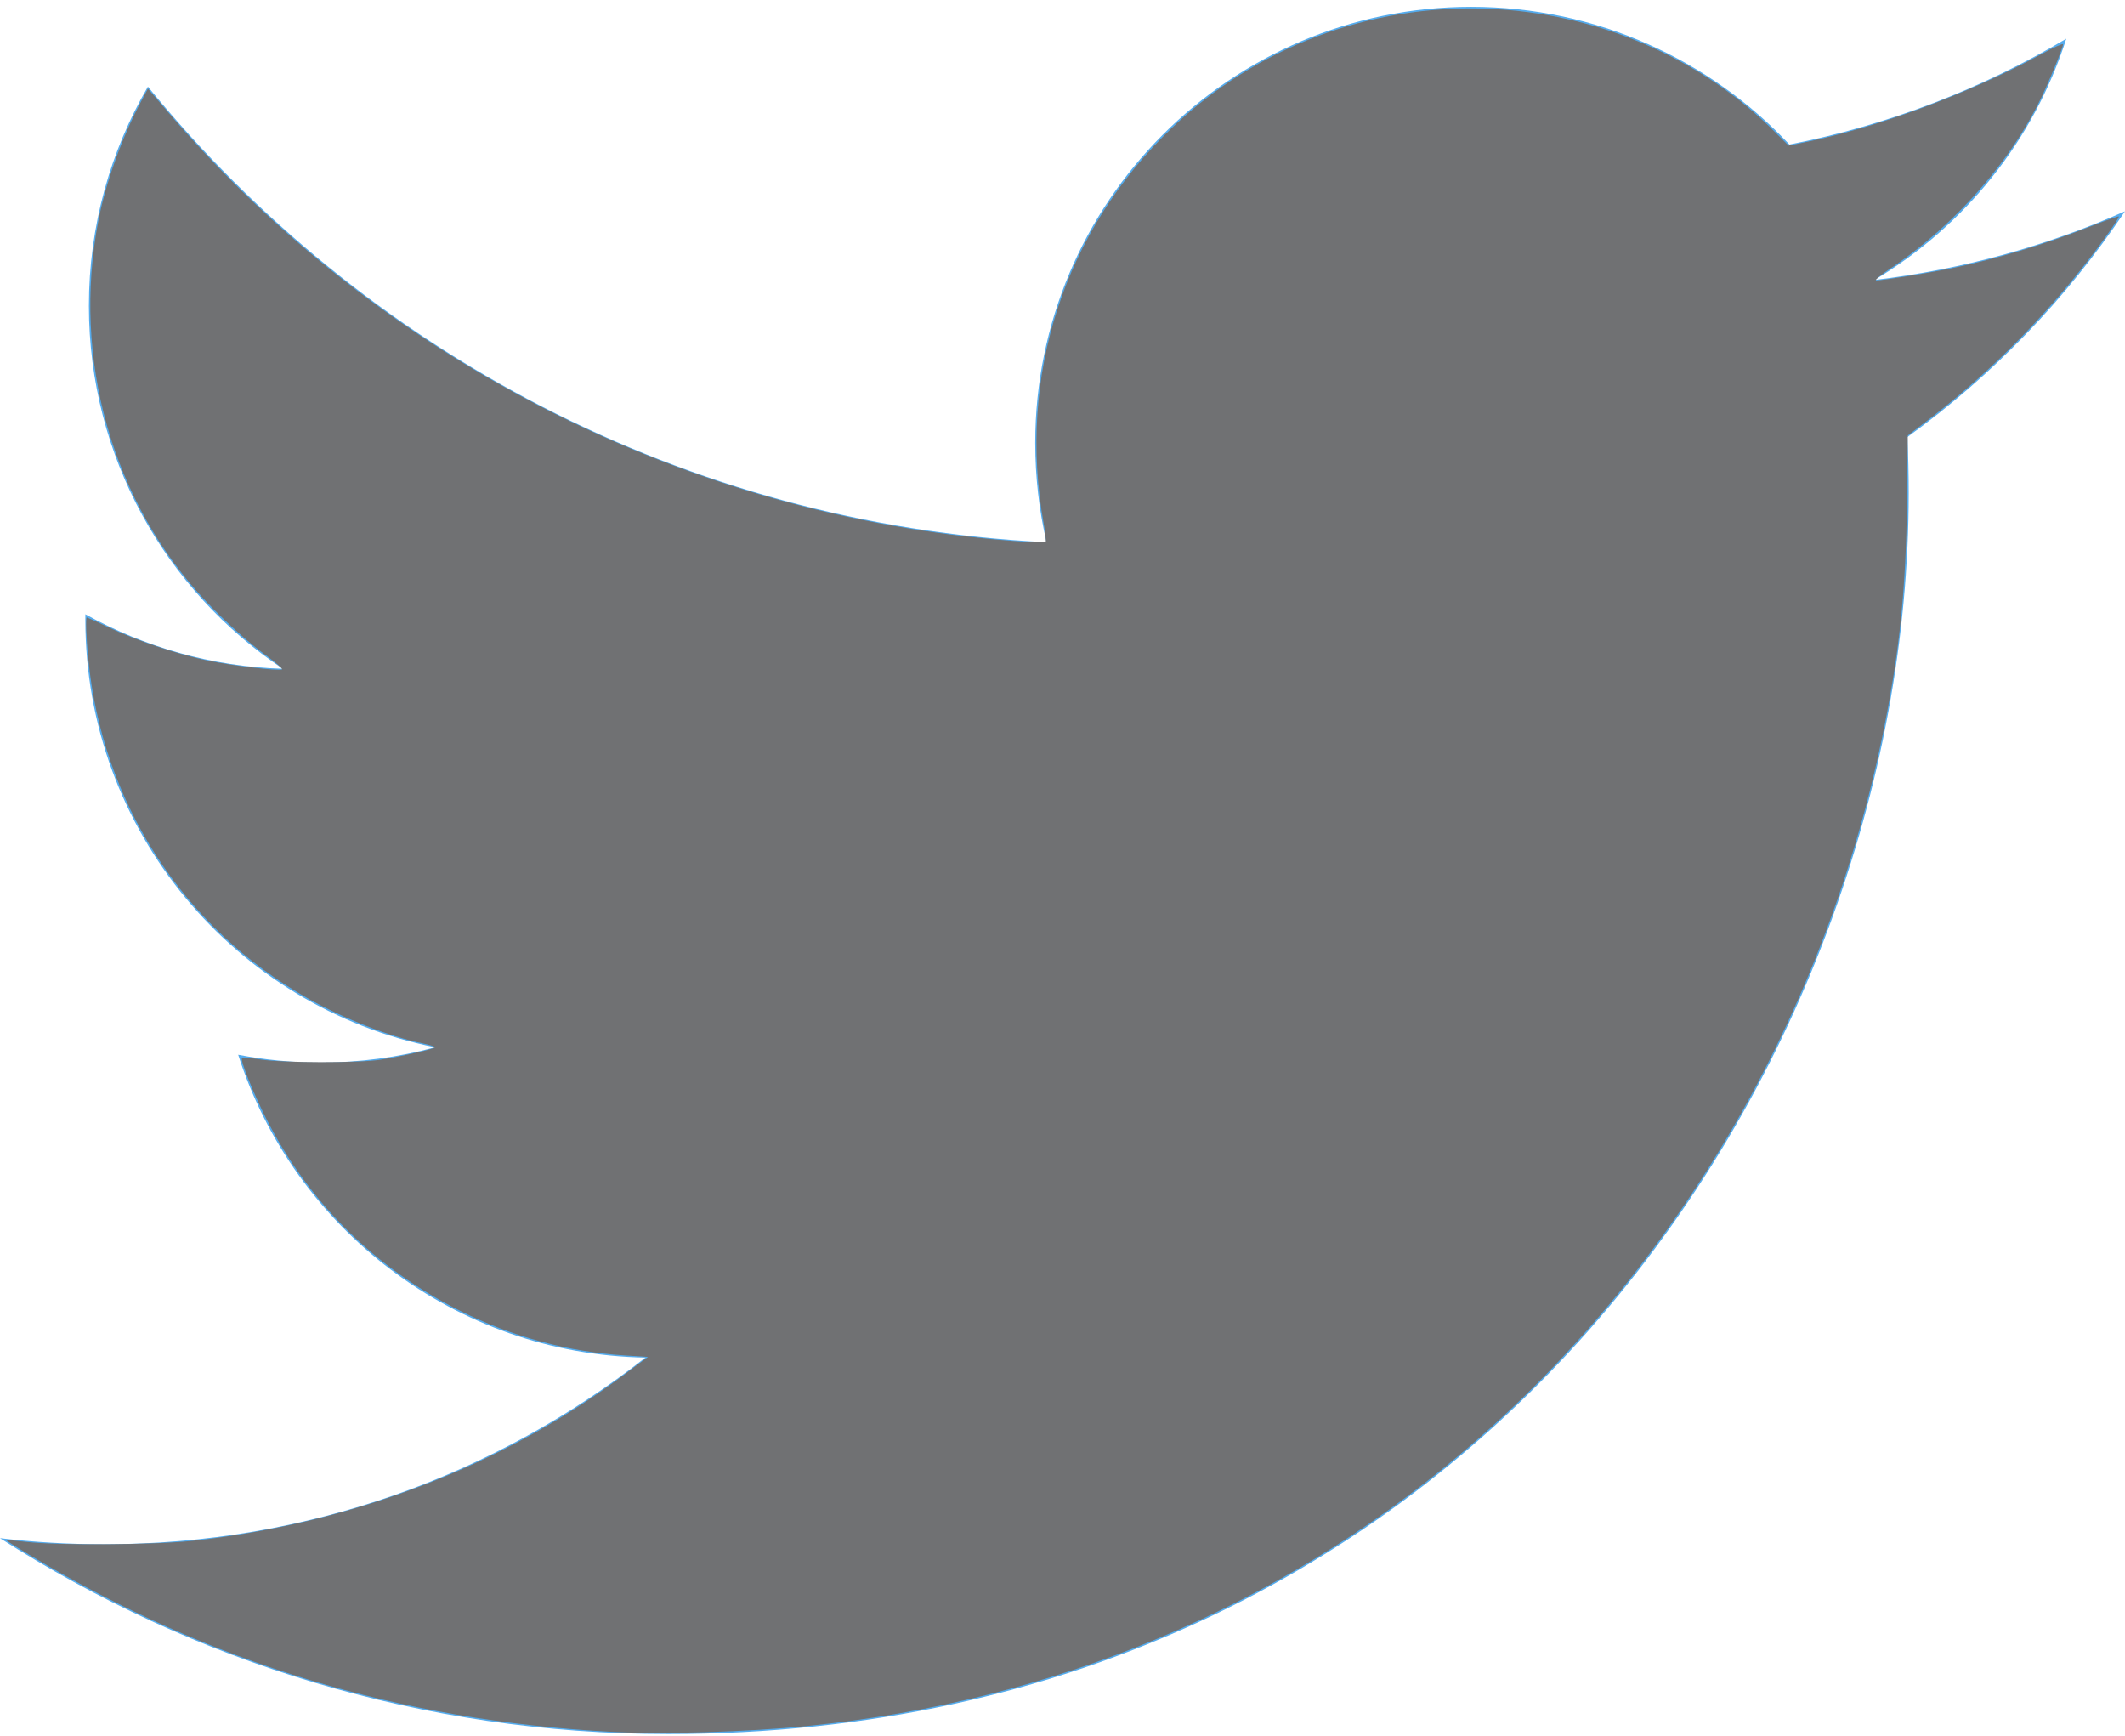
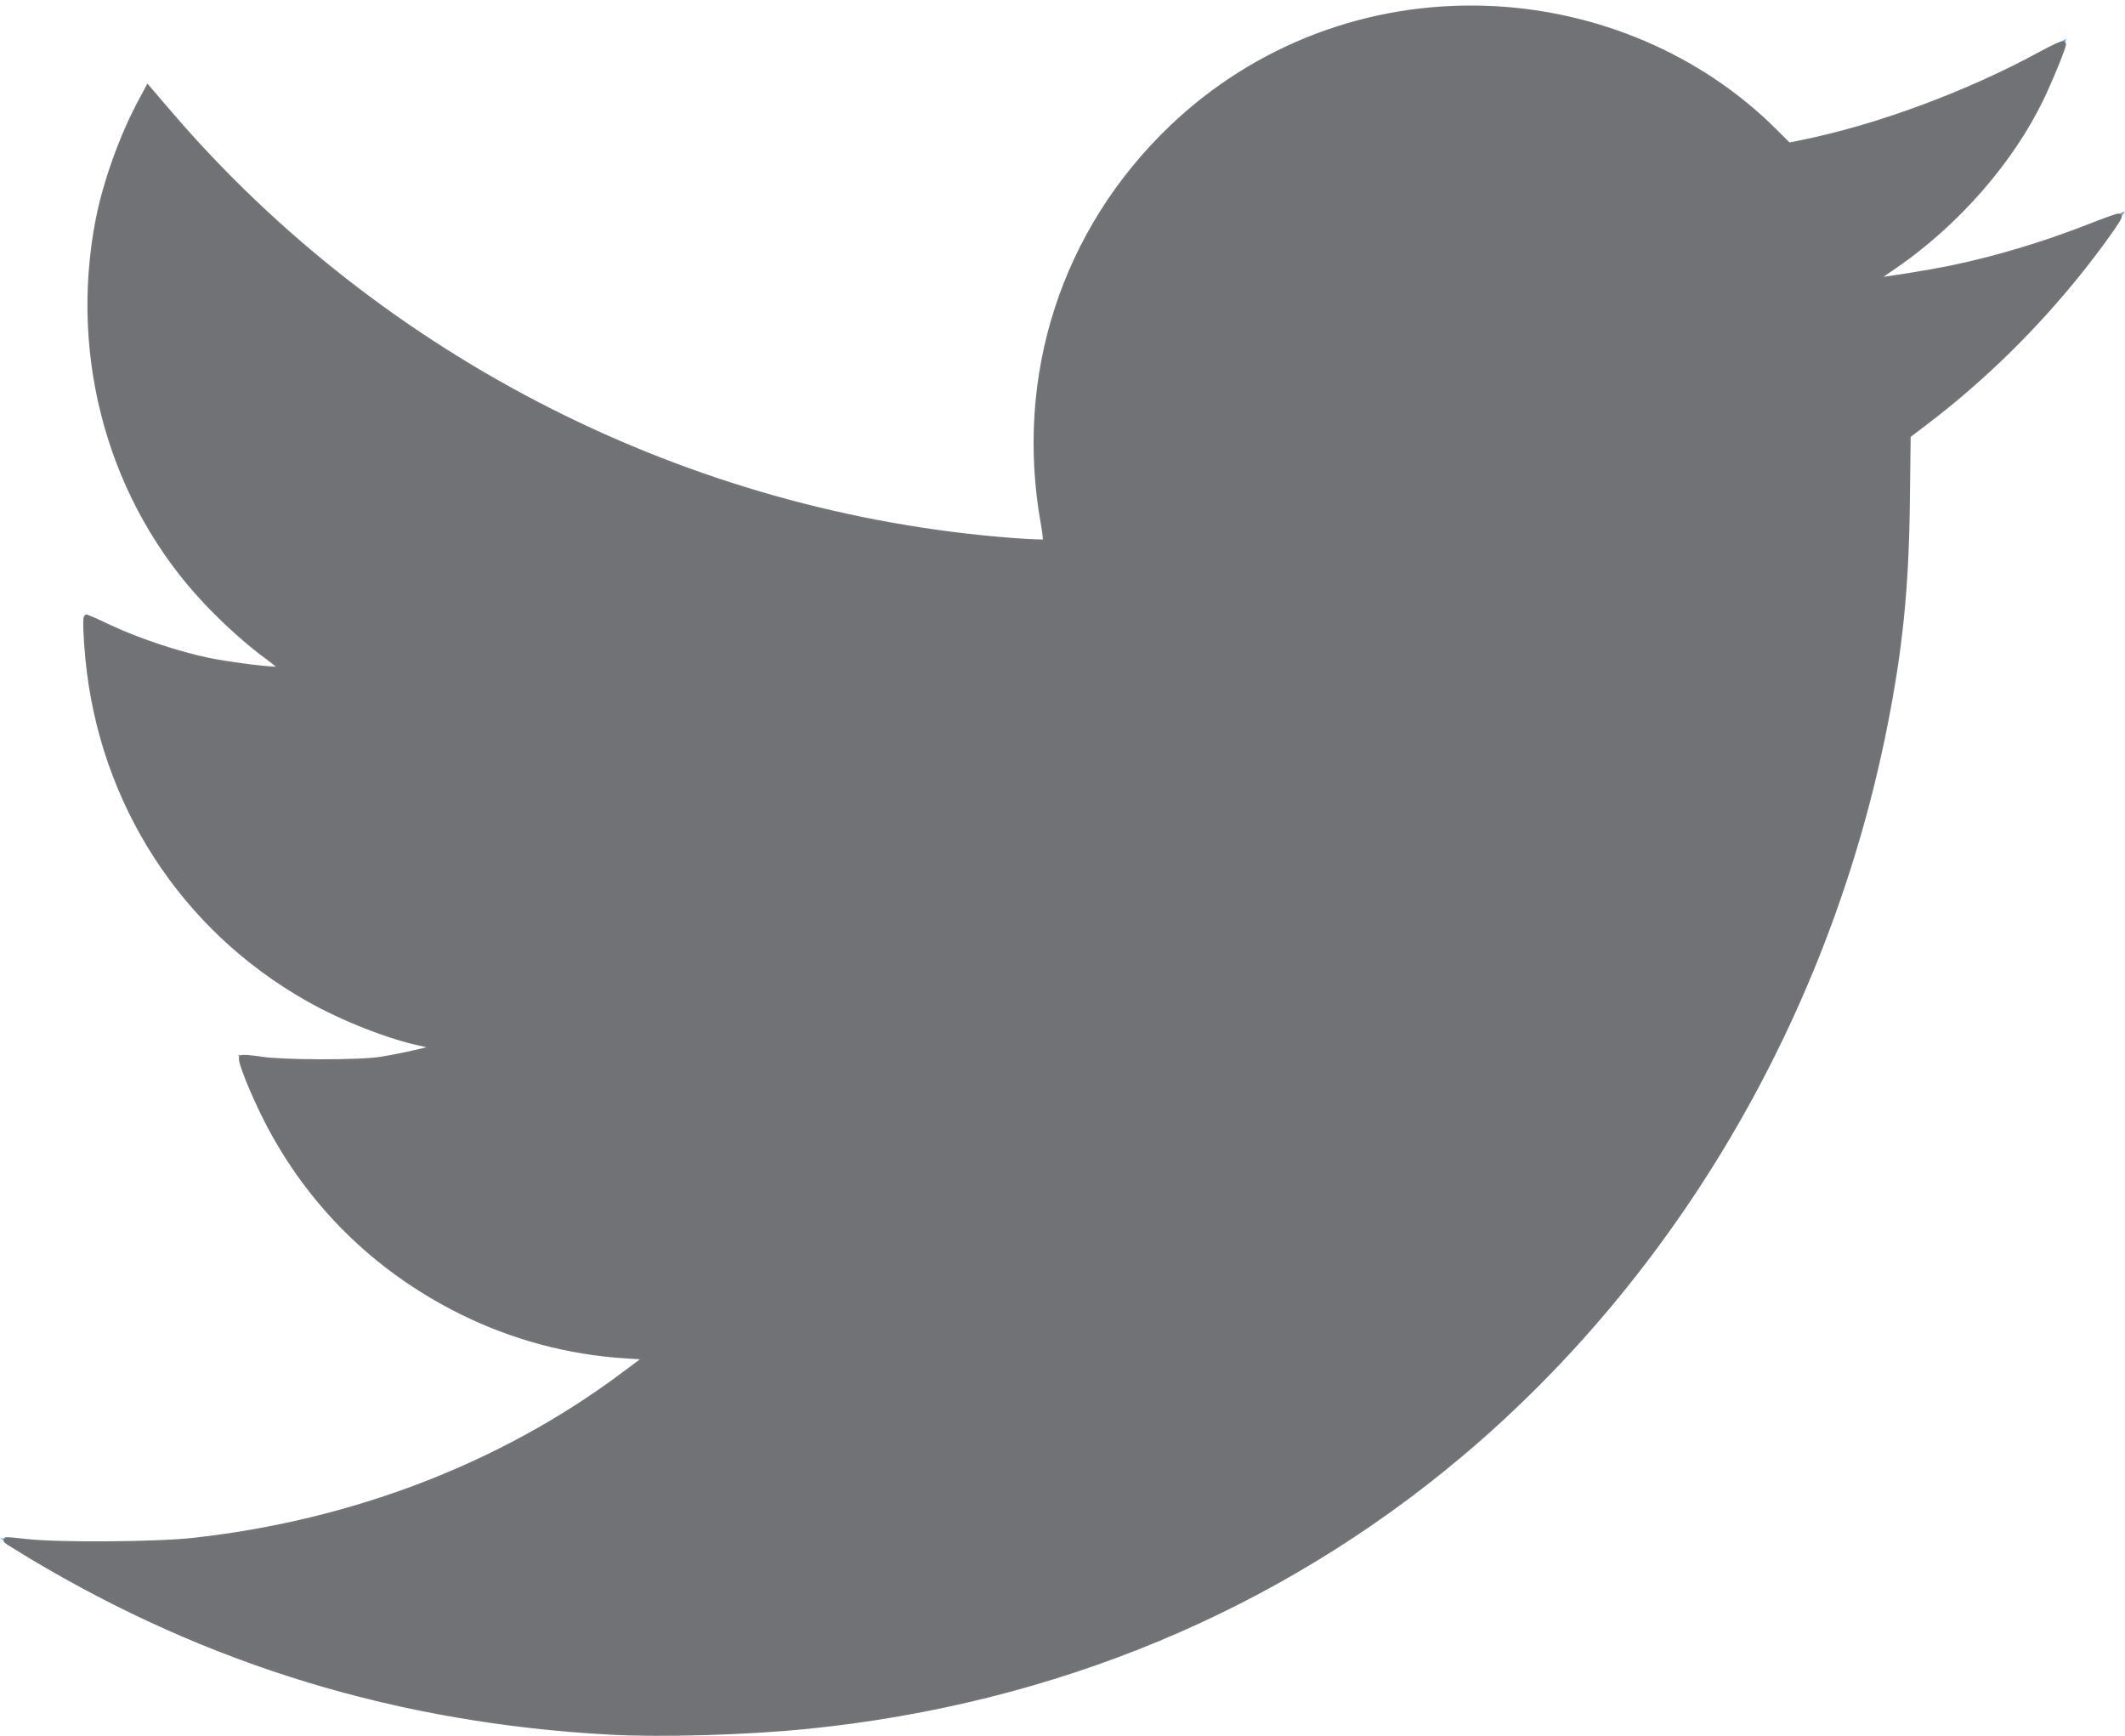
- <svg xmlns="http://www.w3.org/2000/svg" id="svg6" preserveAspectRatio="xMidYMid" version="1.1" viewBox="0 0 256 209" height="209px" width="256px">
+ <svg xmlns="http://www.w3.org/2000/svg" width="256px" height="209px" viewBox="0 0 256 209" version="1.1" preserveAspectRatio="xMidYMid" id="svg6">
  <defs id="defs10" />
  <g id="g4">
-     <path id="path2" fill="#55acee" d="M256,25.45 C246.581,29.627 236.458,32.45 225.834,33.72 C236.679,27.22 245.006,16.927 248.927,4.663 C238.78,10.681 227.539,15.052 215.576,17.408 C205.995,7.201 192.345,0.822 177.239,0.822 C148.233,0.822 124.716,24.338 124.716,53.342 C124.716,57.459 125.181,61.467 126.077,65.311 C82.426,63.121 43.726,42.211 17.821,10.436 C13.301,18.193 10.71,27.215 10.71,36.84 C10.71,55.062 19.984,71.137 34.076,80.556 C25.466,80.283 17.368,77.921 10.286,73.987 C10.283,74.206 10.283,74.426 10.283,74.647 C10.283,100.094 28.387,121.322 52.414,126.147 C48.006,127.347 43.366,127.989 38.576,127.989 C35.191,127.989 31.901,127.66 28.695,127.047 C35.378,147.913 54.774,163.098 77.757,163.522 C59.782,177.608 37.135,186.005 12.529,186.005 C8.29,186.005 4.109,185.756 0,185.271 C23.243,200.173 50.851,208.868 80.511,208.868 C177.117,208.868 229.944,128.837 229.944,59.433 C229.944,57.155 229.893,54.89 229.792,52.638 C240.053,45.233 248.958,35.983 256,25.45" />
+     <path d="M256,25.45 C246.581,29.627 236.458,32.45 225.834,33.72 C236.679,27.22 245.006,16.927 248.927,4.663 C238.78,10.681 227.539,15.052 215.576,17.408 C205.995,7.201 192.345,0.822 177.239,0.822 C148.233,0.822 124.716,24.338 124.716,53.342 C124.716,57.459 125.181,61.467 126.077,65.311 C82.426,63.121 43.726,42.211 17.821,10.436 C13.301,18.193 10.71,27.215 10.71,36.84 C10.71,55.062 19.984,71.137 34.076,80.556 C25.466,80.283 17.368,77.921 10.286,73.987 C10.283,74.206 10.283,74.426 10.283,74.647 C10.283,100.094 28.387,121.322 52.414,126.147 C48.006,127.347 43.366,127.989 38.576,127.989 C35.191,127.989 31.901,127.66 28.695,127.047 C35.378,147.913 54.774,163.098 77.757,163.522 C59.782,177.608 37.135,186.005 12.529,186.005 C8.29,186.005 4.109,185.756 0,185.271 C23.243,200.173 50.851,208.868 80.511,208.868 C177.117,208.868 229.944,128.837 229.944,59.433 C229.944,57.155 229.893,54.89 229.792,52.638 C240.053,45.233 248.958,35.983 256,25.45" fill="#55acee" id="path2" />
  </g>
-   <path id="path837" d="m 73.563,208.595 c -25.435,-1.371 -48.328,-8.317 -69.797,-21.179 -1.698,-1.017 -3.061,-1.876 -3.028,-1.909 0.033,-0.033 1.149,0.064 2.48,0.216 3.815,0.434 15.588,0.354 20.04,-0.136 19.23,-2.116 37.221,-9.026 51.764,-19.88 l 3.038,-2.267 -2.753,-0.175 c -6.861,-0.436 -13.632,-2.264 -19.82,-5.352 -10.245,-5.113 -18.289,-13.073 -23.4,-23.155 -1.601,-3.158 -3.169,-7.076 -2.929,-7.317 0.082,-0.082 1.112,-4.9e-4 2.289,0.181 2.683,0.415 11.887,0.427 14.413,0.019 2.68,-0.433 6.562,-1.321 6.562,-1.5 0,-0.086 -0.684,-0.297 -1.519,-0.469 -3.978,-0.819 -9.519,-2.992 -13.792,-5.407 -15.025,-8.493 -24.789,-23.576 -26.474,-40.897 -0.256,-2.63 -0.338,-5.001 -0.173,-5.001 0.047,0 1.264,0.556 2.704,1.235 3.377,1.593 8.357,3.252 11.972,3.987 2.884,0.587 8.288,1.231 8.825,1.052 0.16,-0.053 -0.634,-0.769 -1.764,-1.59 C 30.024,77.469 27.224,74.961 24.923,72.533 13.527,60.507 8.63,43.278 11.856,26.56 12.734,22.012 14.733,16.44 17.007,12.206 l 0.819,-1.524 2.557,2.983 c 25.523,29.775 62.485,48.503 101.609,51.484 2.109,0.161 3.899,0.228 3.977,0.15 0.078,-0.078 -0.03,-1.105 -0.24,-2.281 -3.175,-17.758 2.492,-35.217 15.452,-47.607 10.185,-9.737 23.782,-14.879 37.976,-14.361 13.096,0.478 25.598,5.81 34.561,14.741 l 1.753,1.746 1.407,-0.281 c 9.225,-1.84 20.23,-5.916 29.172,-10.802 1.37,-0.749 2.491,-1.252 2.491,-1.119 0,0.327 -1.209,3.34 -2.282,5.688 -3.699,8.093 -10.629,16.053 -18.616,21.381 -1.257,0.839 -1.874,1.376 -1.58,1.374 0.77,-0.004 6.332,-0.901 8.99,-1.45 5.41,-1.117 11.297,-2.886 16.733,-5.029 1.852,-0.73 3.412,-1.282 3.467,-1.226 0.136,0.136 -2.396,3.674 -4.65,6.498 -5.451,6.827 -11.761,13.016 -18.525,18.167 l -2.247,1.711 -0.096,7.981 c -0.125,10.389 -0.85,17.607 -2.708,26.981 -6.838,34.498 -25.148,65.918 -51.158,87.789 -22.025,18.52 -48.885,29.692 -78.609,32.696 -7.223,0.73 -17.502,1.034 -23.695,0.7 z" style="opacity:0.98;fill:#707070;stroke-width:0.243" />
+   <path style="opacity:0.98;fill:#707173;stroke-width:0.7;stroke:#707173;stroke-opacity:1;fill-opacity:1;stroke-miterlimit:4;stroke-dasharray:none" d="m 73.563,208.595 c -25.435,-1.371 -48.328,-8.317 -69.797,-21.179 -1.698,-1.017 -3.061,-1.876 -3.028,-1.909 0.033,-0.033 1.149,0.064 2.48,0.216 3.815,0.434 15.588,0.354 20.04,-0.136 19.23,-2.116 37.221,-9.026 51.764,-19.88 l 3.038,-2.267 -2.753,-0.175 c -6.861,-0.436 -13.632,-2.264 -19.82,-5.352 -10.245,-5.113 -18.289,-13.073 -23.4,-23.155 -1.601,-3.158 -3.169,-7.076 -2.929,-7.317 0.082,-0.082 1.112,-4.9e-4 2.289,0.181 2.683,0.415 11.887,0.427 14.413,0.019 2.68,-0.433 6.562,-1.321 6.562,-1.5 0,-0.086 -0.684,-0.297 -1.519,-0.469 -3.978,-0.819 -9.519,-2.992 -13.792,-5.407 -15.025,-8.493 -24.789,-23.576 -26.474,-40.897 -0.256,-2.63 -0.338,-5.001 -0.173,-5.001 0.047,0 1.264,0.556 2.704,1.235 3.377,1.593 8.357,3.252 11.972,3.987 2.884,0.587 8.288,1.231 8.825,1.052 0.16,-0.053 -0.634,-0.769 -1.764,-1.59 C 30.024,77.469 27.224,74.961 24.923,72.533 13.527,60.507 8.63,43.278 11.856,26.56 12.734,22.012 14.733,16.44 17.007,12.206 l 0.819,-1.524 2.557,2.983 c 25.523,29.775 62.485,48.503 101.609,51.484 2.109,0.161 3.899,0.228 3.977,0.15 0.078,-0.078 -0.03,-1.105 -0.24,-2.281 -3.175,-17.758 2.492,-35.217 15.452,-47.607 10.185,-9.737 23.782,-14.879 37.976,-14.361 13.096,0.478 25.598,5.81 34.561,14.741 l 1.753,1.746 1.407,-0.281 c 9.225,-1.84 20.23,-5.916 29.172,-10.802 1.37,-0.749 2.491,-1.252 2.491,-1.119 0,0.327 -1.209,3.34 -2.282,5.688 -3.699,8.093 -10.629,16.053 -18.616,21.381 -1.257,0.839 -1.874,1.376 -1.58,1.374 0.77,-0.004 6.332,-0.901 8.99,-1.45 5.41,-1.117 11.297,-2.886 16.733,-5.029 1.852,-0.73 3.412,-1.282 3.467,-1.226 0.136,0.136 -2.396,3.674 -4.65,6.498 -5.451,6.827 -11.761,13.016 -18.525,18.167 l -2.247,1.711 -0.096,7.981 c -0.125,10.389 -0.85,17.607 -2.708,26.981 -6.838,34.498 -25.148,65.918 -51.158,87.789 -22.025,18.52 -48.885,29.692 -78.609,32.696 -7.223,0.73 -17.502,1.034 -23.695,0.7 z" id="path837" />
</svg>
